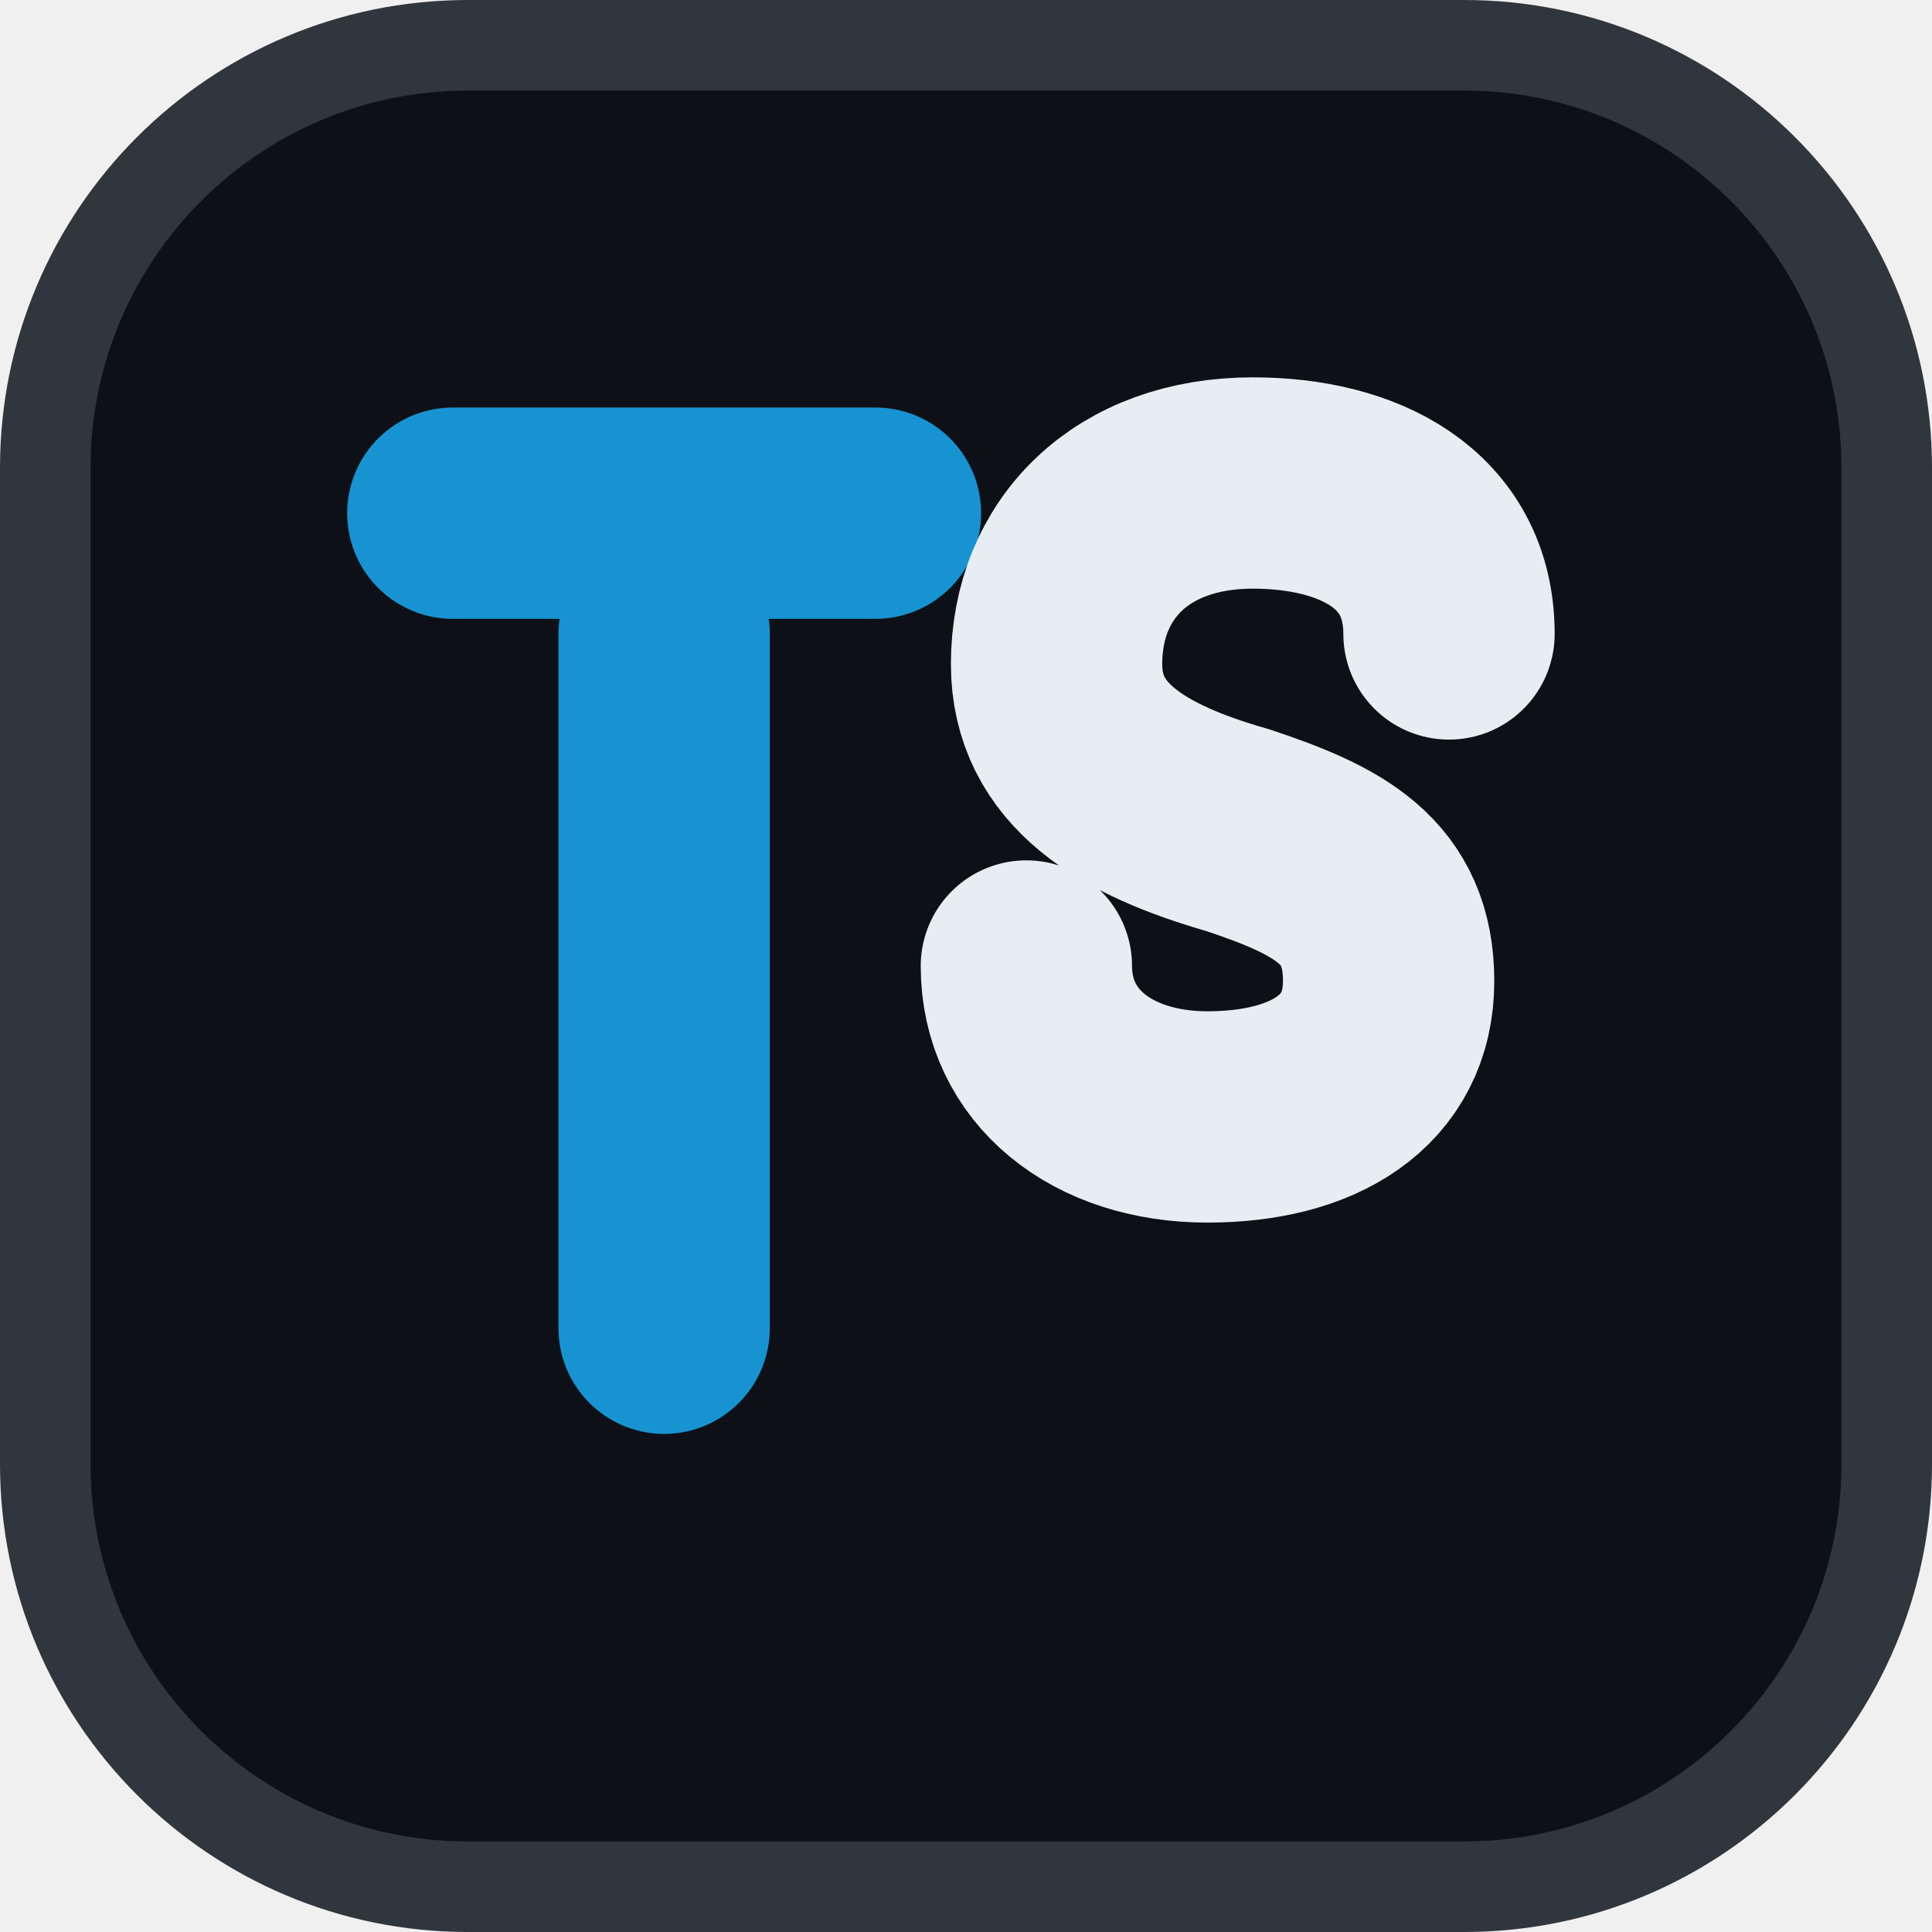
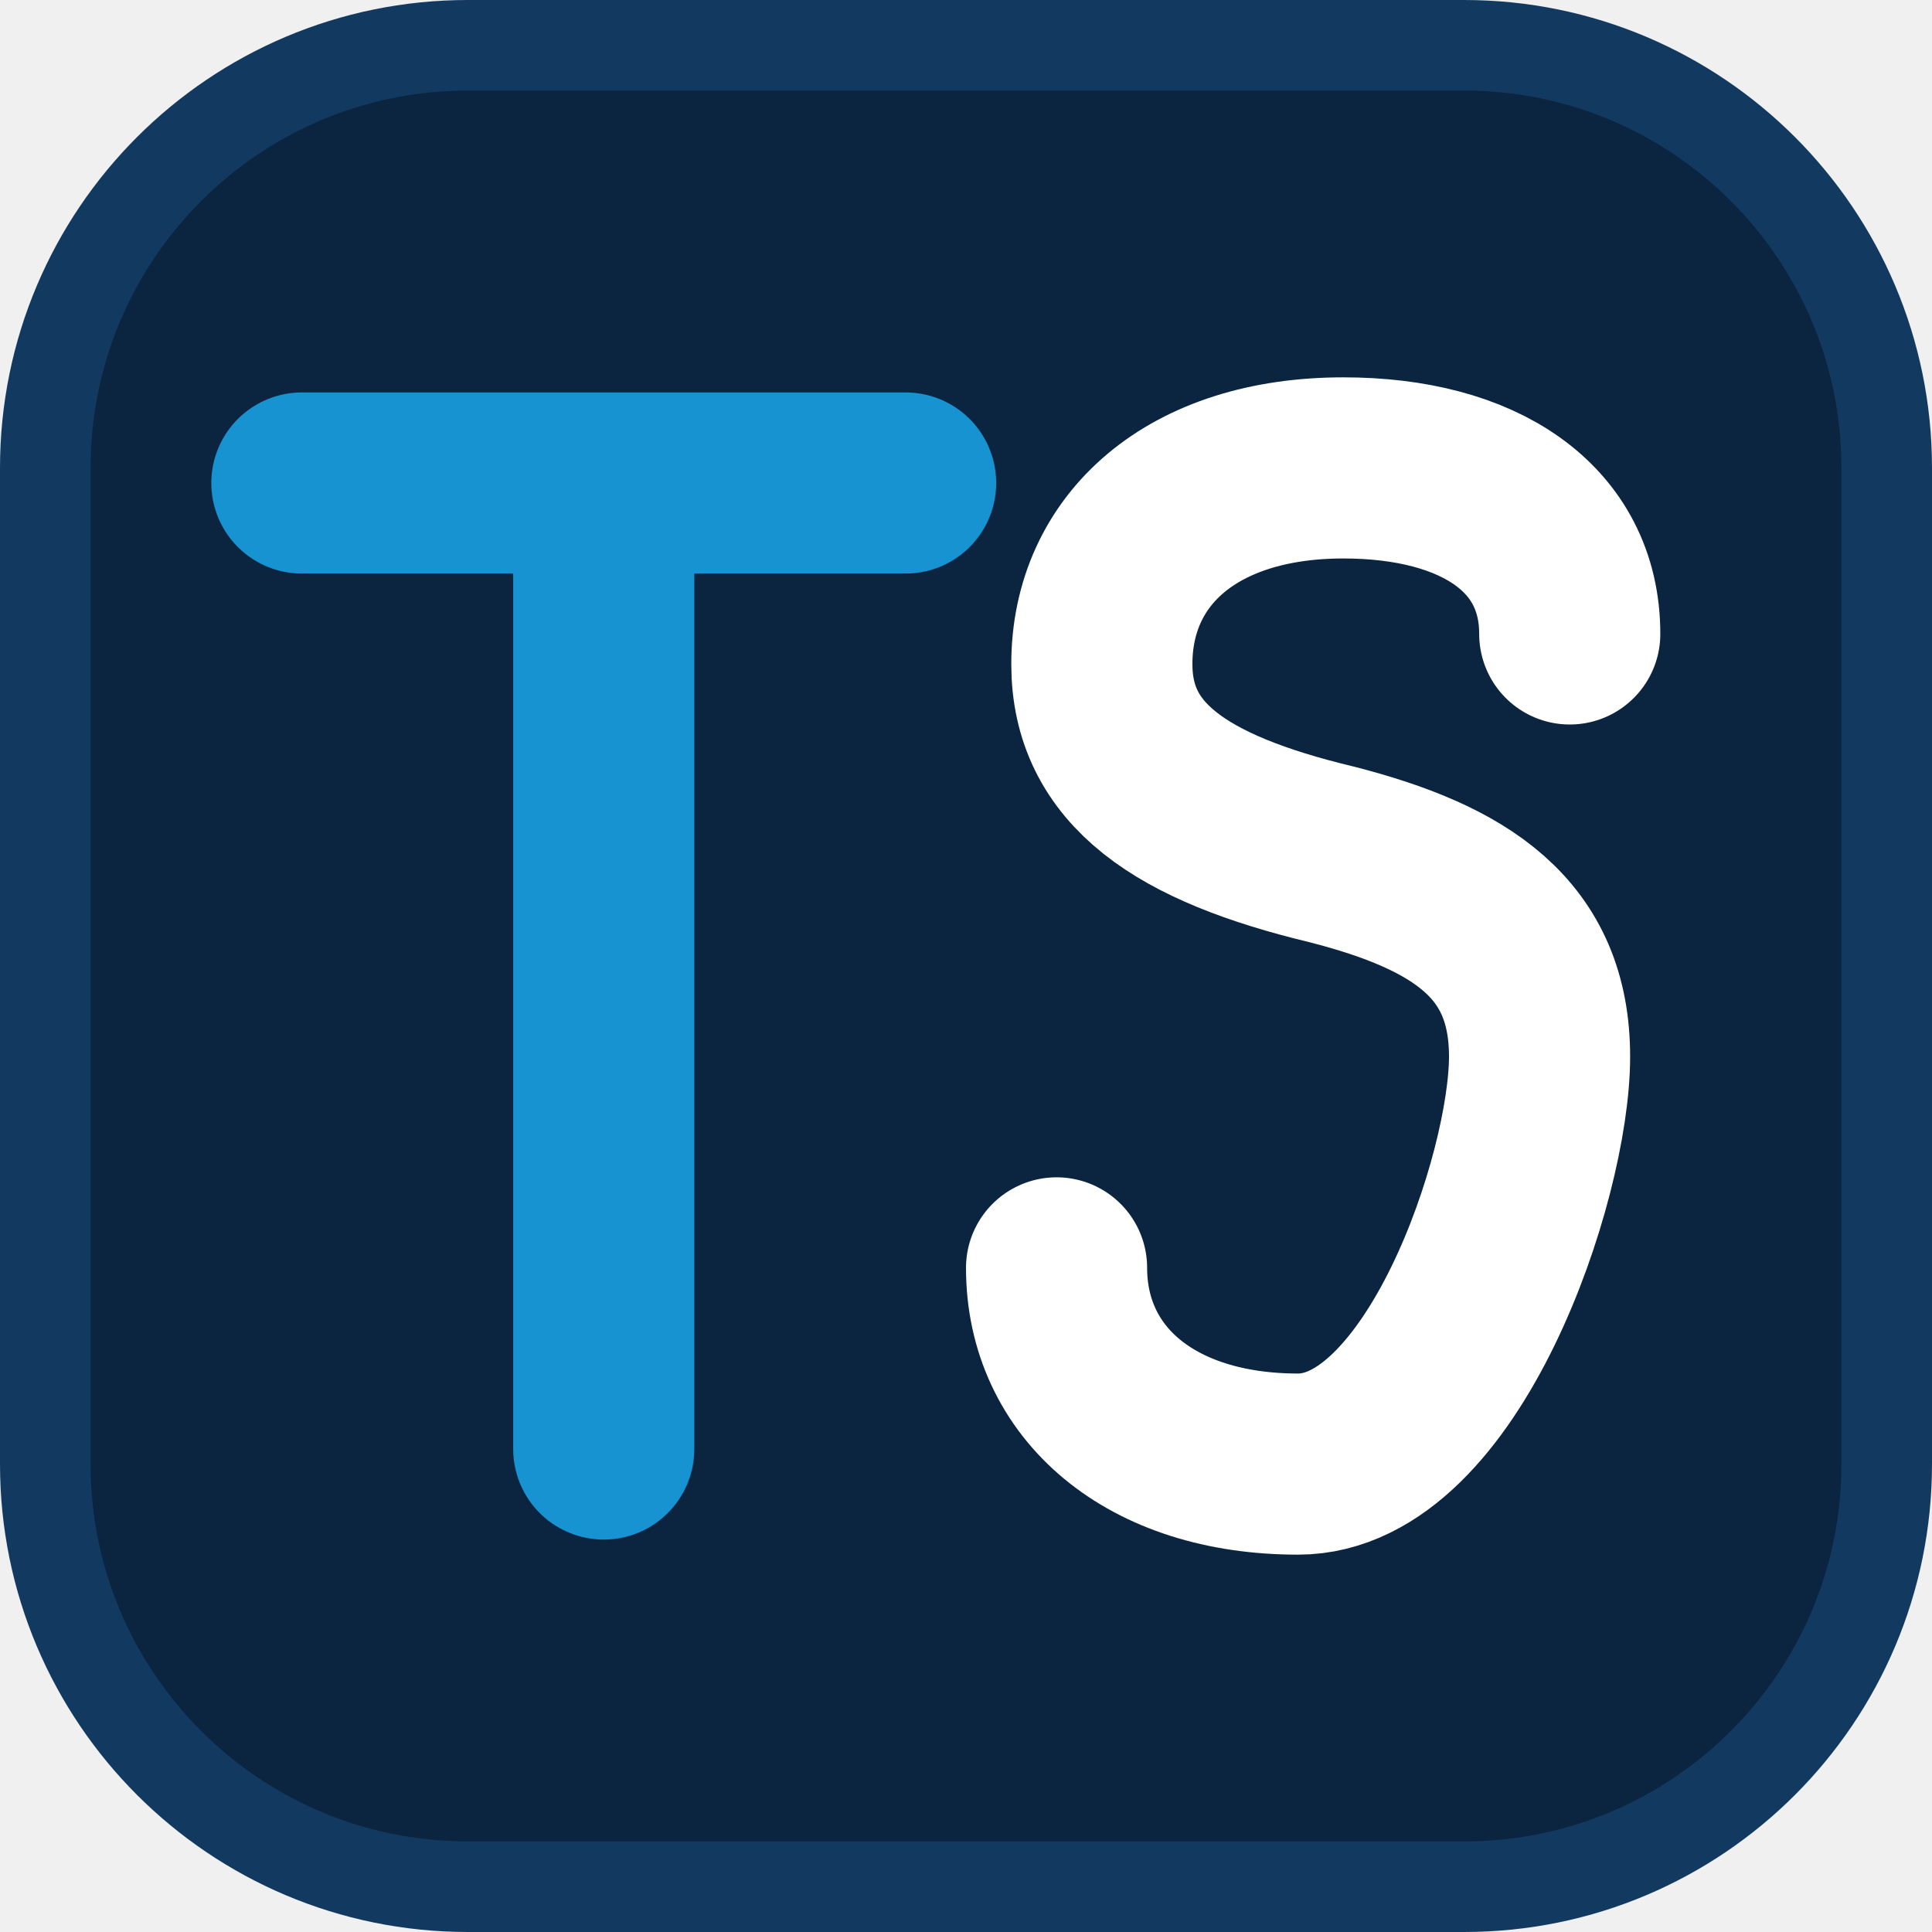
<svg xmlns="http://www.w3.org/2000/svg" viewBox="0 0 64 64">
-   <rect x="1.5" y="1.5" width="61" height="61" rx="14" fill="#0D1117" stroke="#30363D" stroke-width="3" />
-   <path d="M15 17 h14 M22 21 v23" fill="none" stroke="#1793D1" stroke-width="7" stroke-linecap="round" stroke-linejoin="round" />
-   <path d="M48 21 C48 17.5 45 16 41.5 16 C37.5 16 35 18.5 35 22 C35 25 37.5 26.5 41 27.5 C44 28.5 46 29.5 46 32.5 C46 35.5 43.5 37 40 37 C36.5 37 34 35 34 32" fill="none" stroke="#E6EDF3" stroke-width="7" stroke-linecap="round" stroke-linejoin="round" />
+   <rect x="1.5" y="1.5" width="61" height="61" rx="14" fill="#0B2540" stroke="#123A60" stroke-width="3" />
+   <path d="M10 16H30M20 16V48" fill="none" stroke="#1793D1" stroke-width="6" stroke-linecap="round" />
+   <path d="M52 21C52 17.5 49 15.5 44.5 15.5C39.5 15.5 36.5 18.2 36.5 22C36.5 25.3 39.1 27.1 44.1 28.3C48.4 29.4 51 31.1 51 35C51 39 47.8 48.5 43 48.5C38.1 48.5 35 45.8 35 42" fill="none" stroke="#FFFFFF" stroke-width="6" stroke-linecap="round" stroke-linejoin="round" />
</svg>
